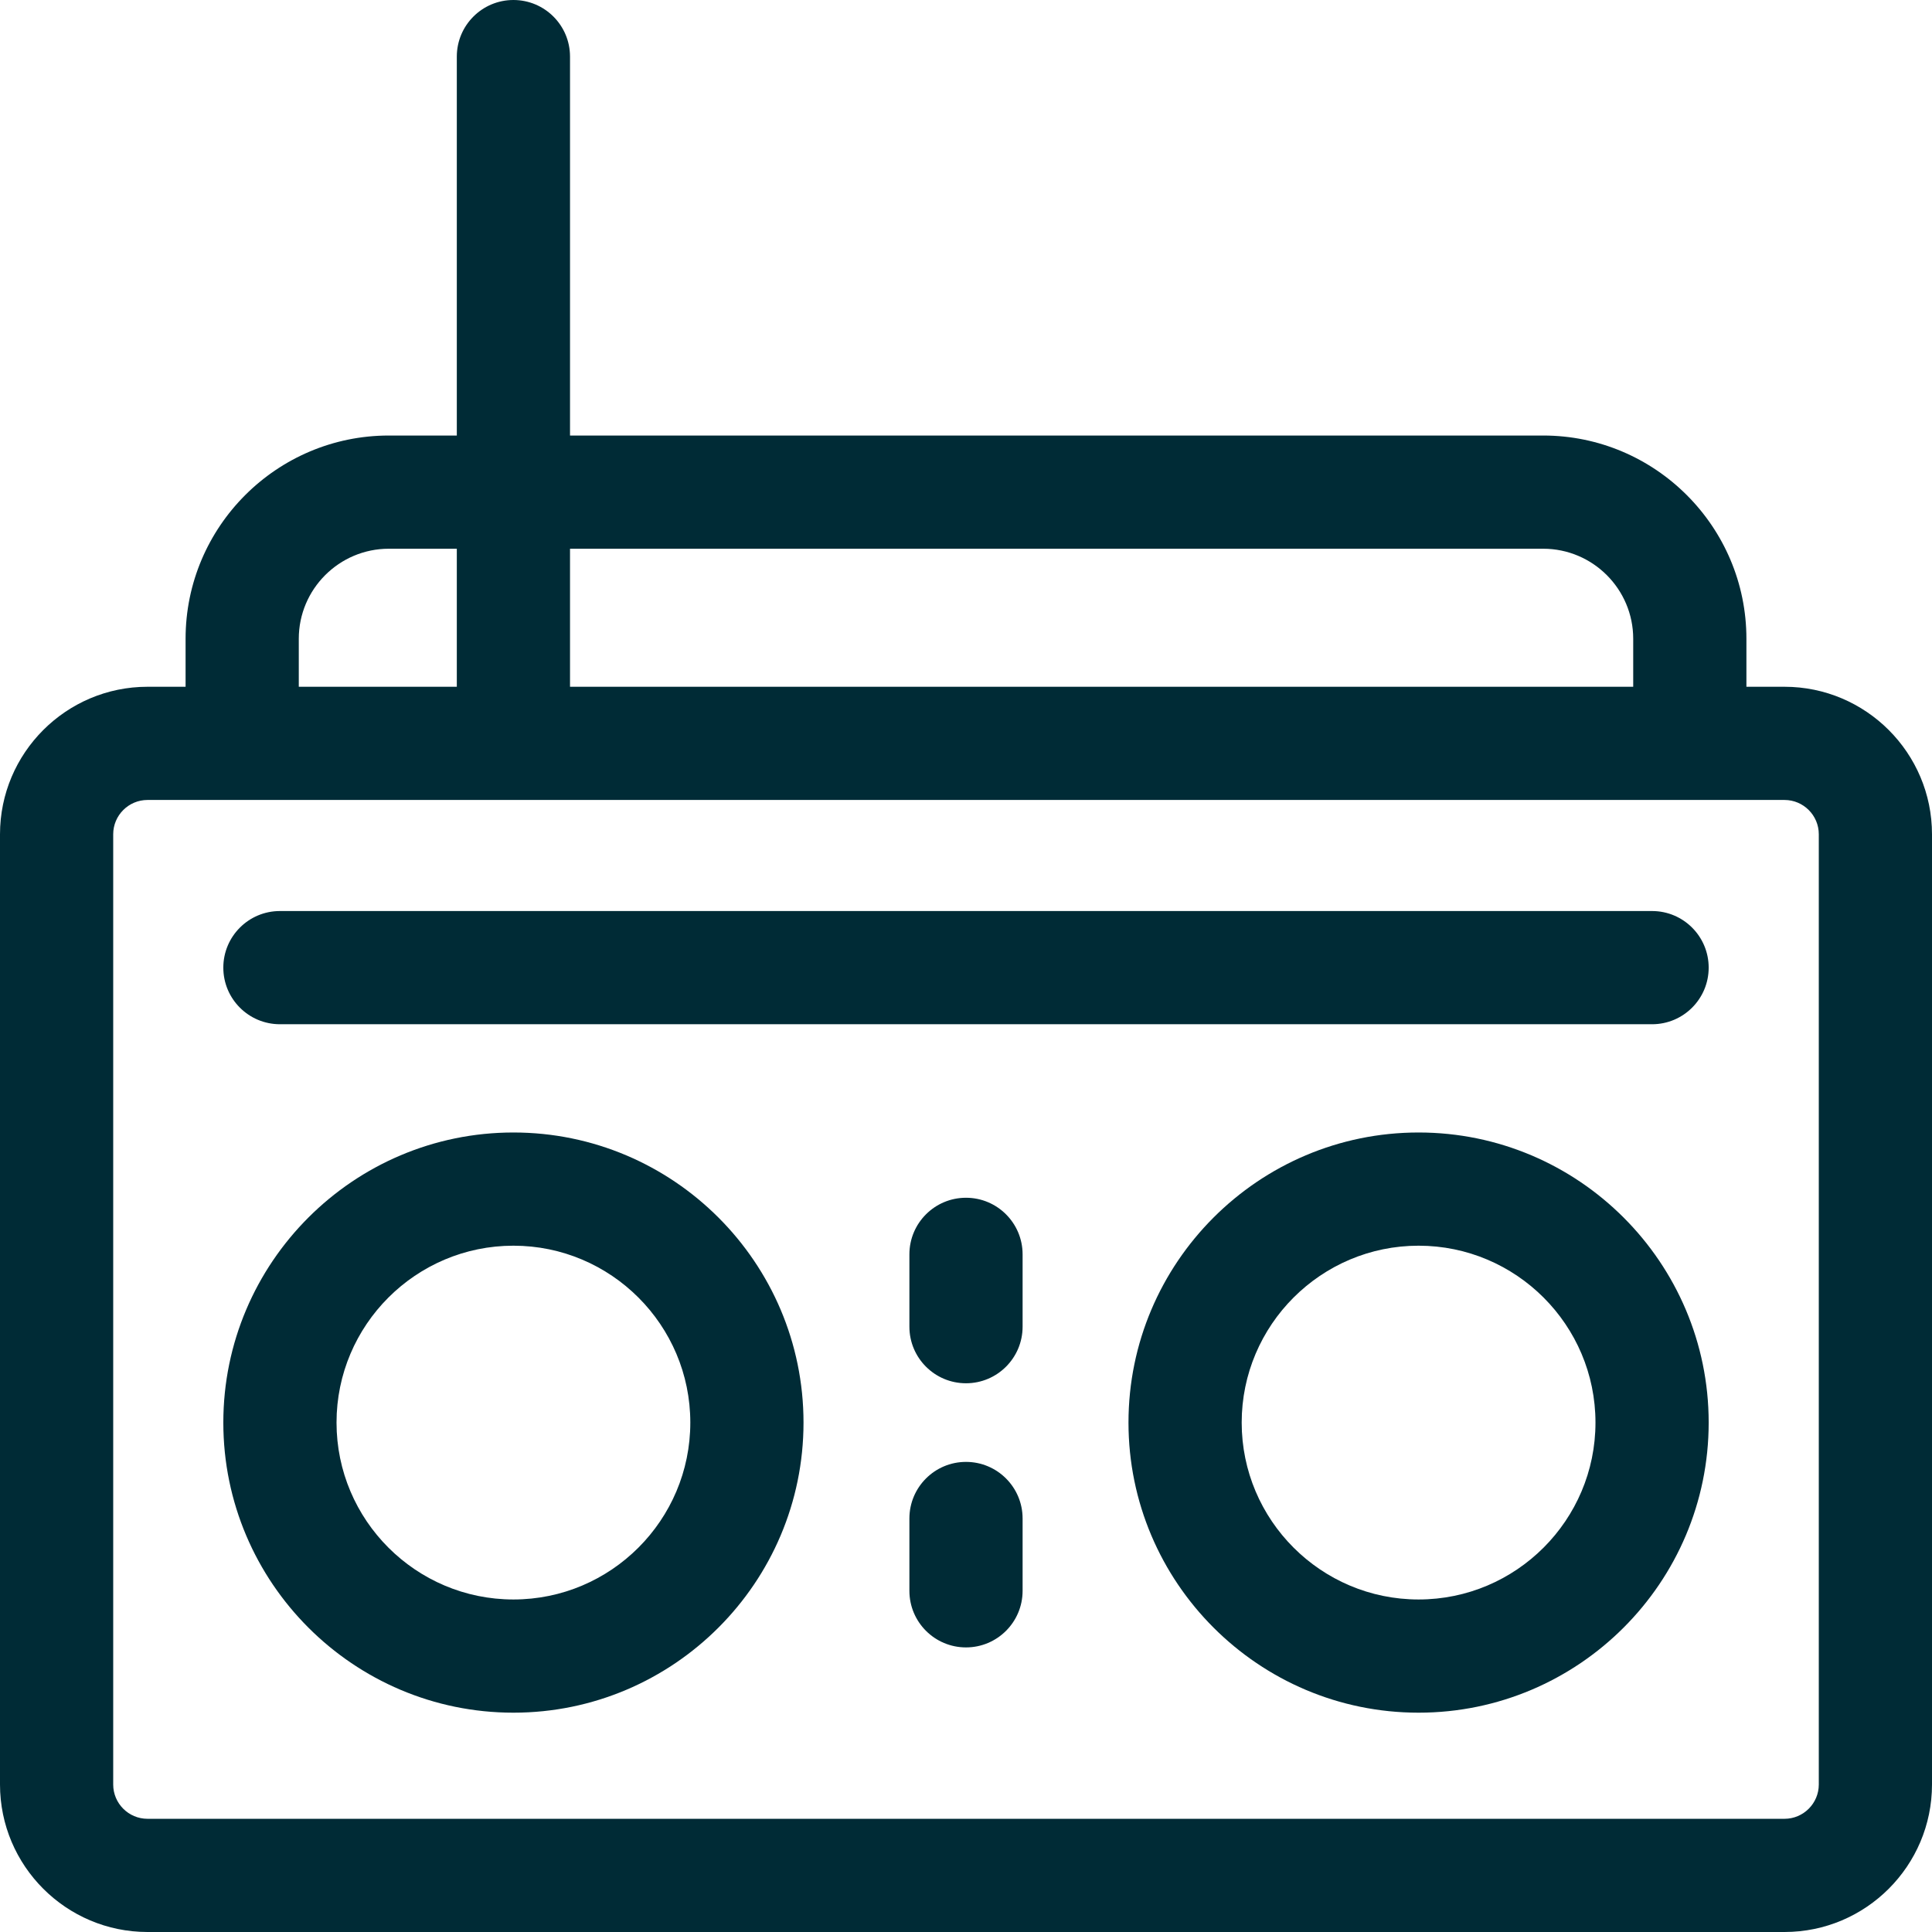
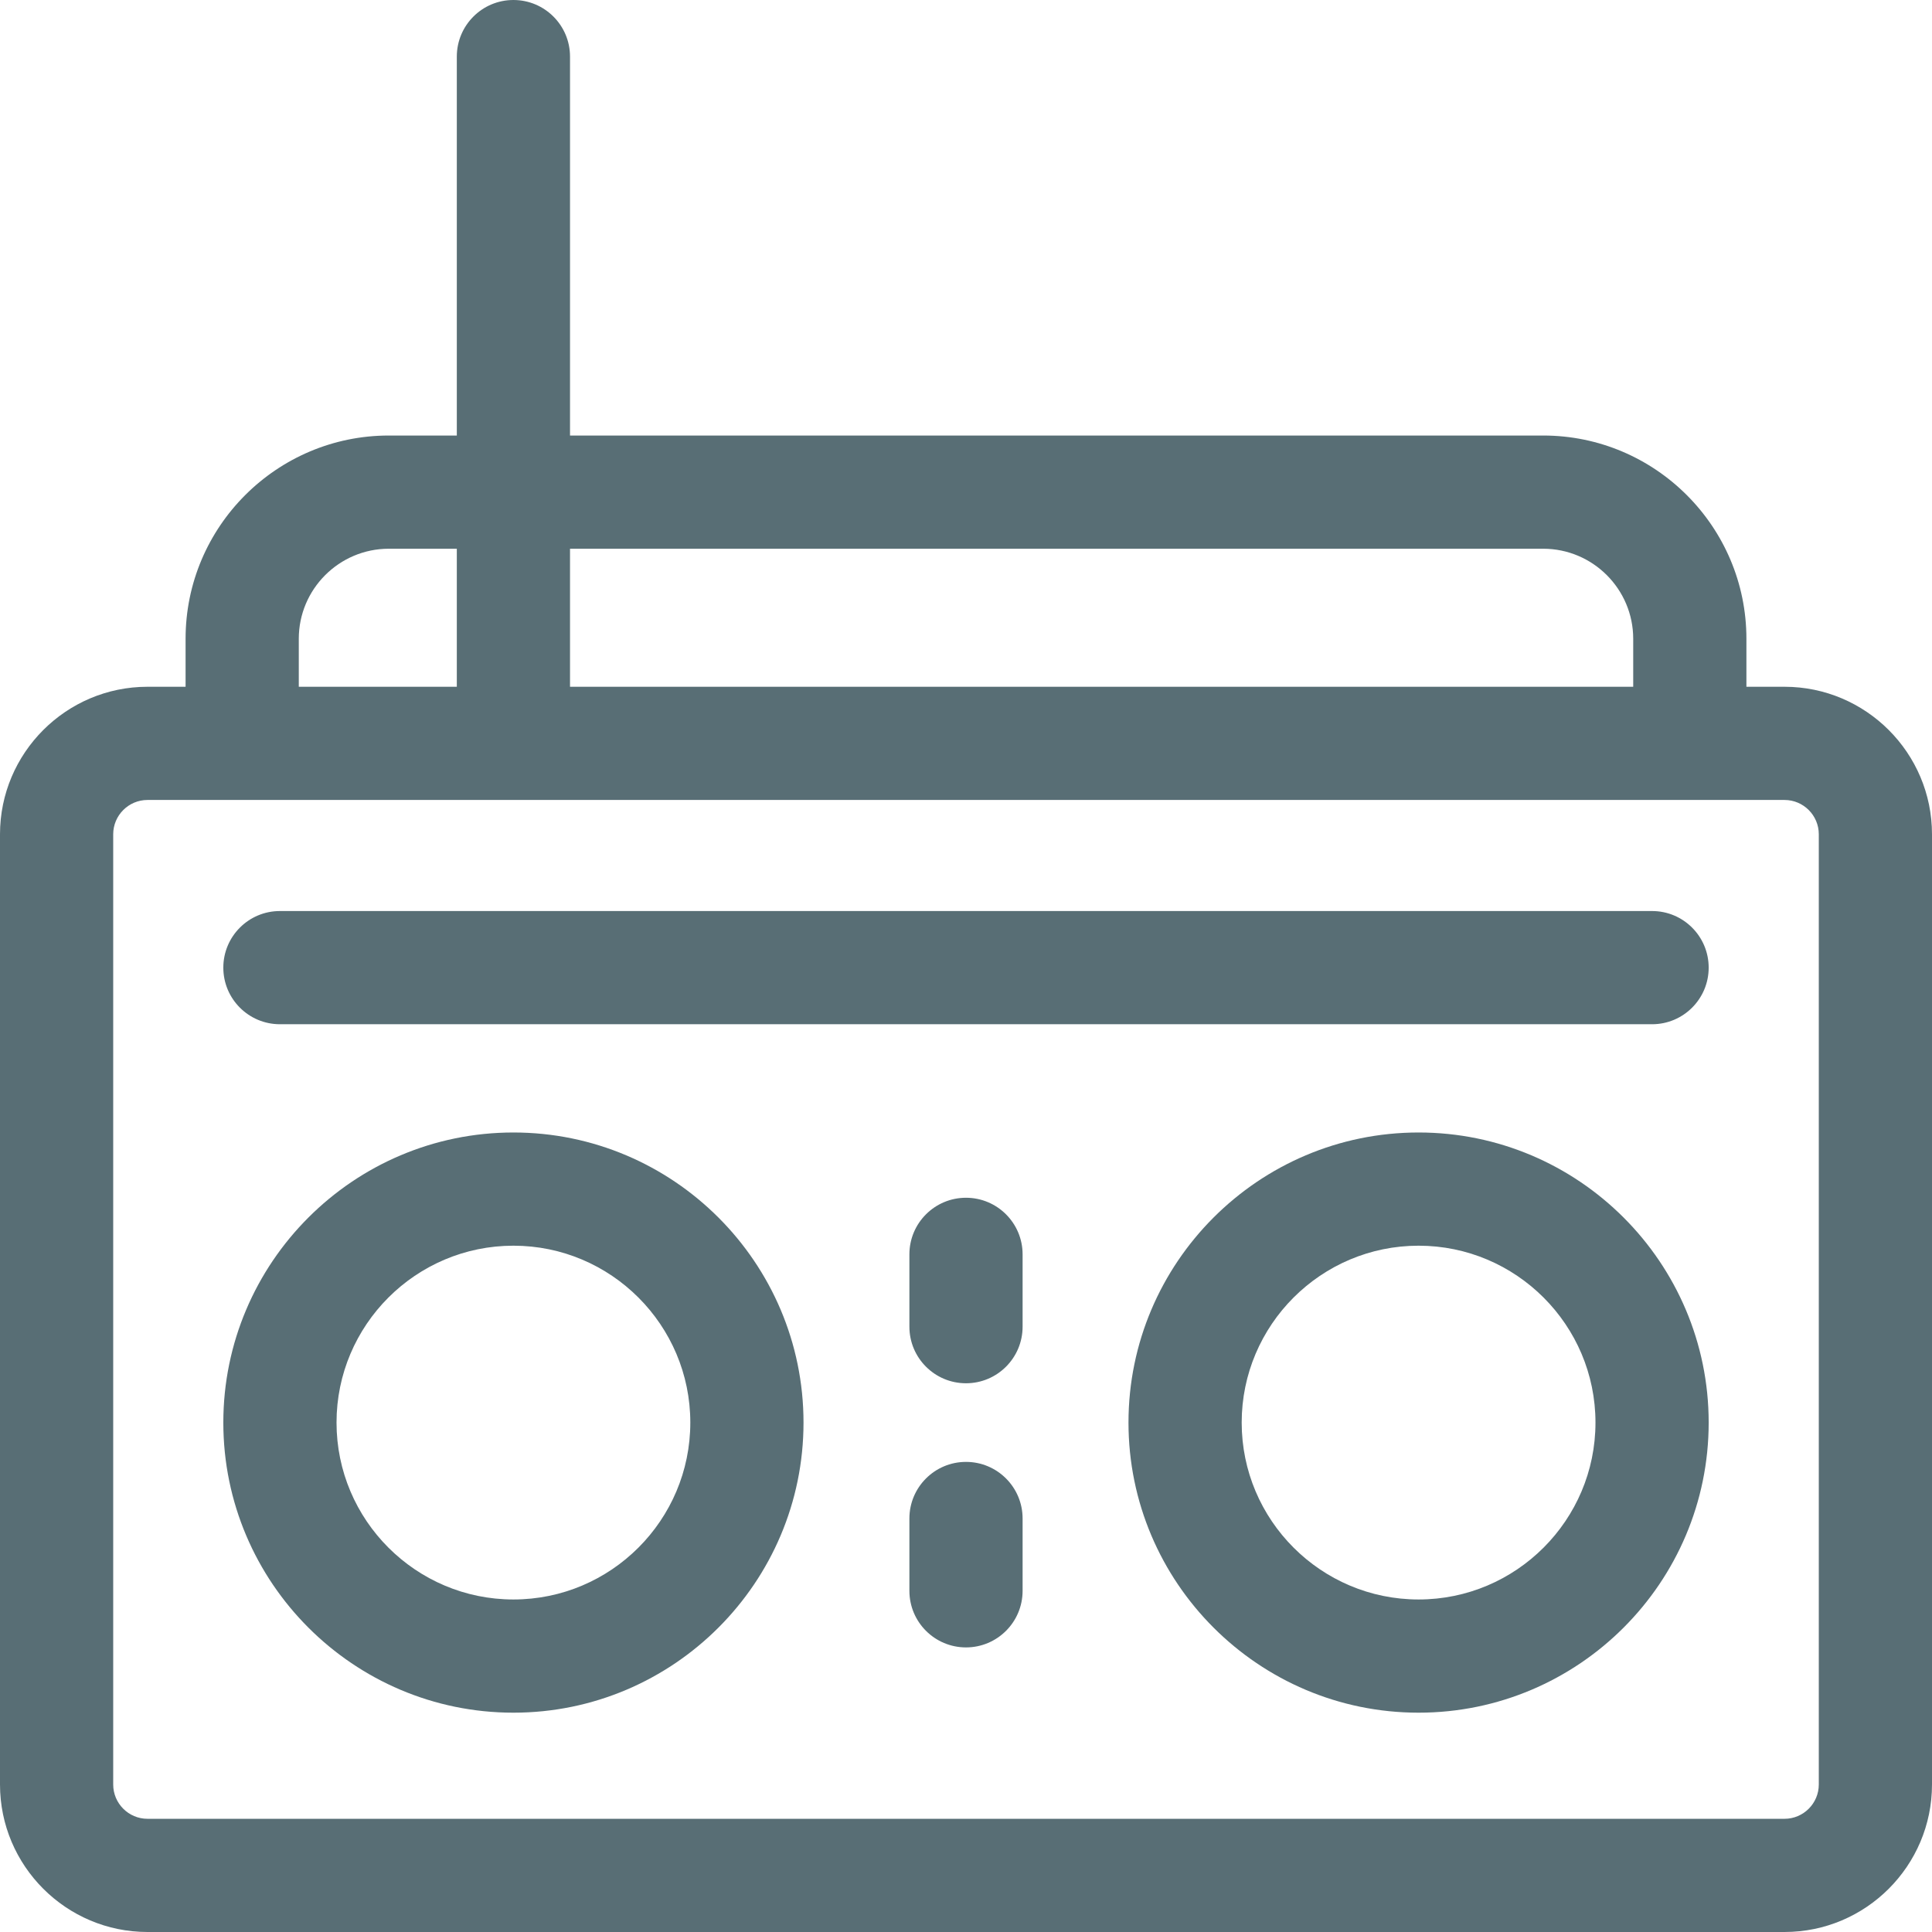
<svg xmlns="http://www.w3.org/2000/svg" id="Layer_1" enable-background="new 0 0 512 512" height="512" viewBox="0 0 512 512" width="512" version="1.1">
  <defs id="defs19" />
-   <g id="g14" style="fill:#002b36;fill-opacity:1">
-     <path d="m472.909 182h-10.091v-12.721c0-29.698-24.162-53.86-53.86-53.86h-257.897v-100.419c0-8.284-6.716-15-15-15s-15 6.716-15 15v100.419h-18.019c-29.698 0-53.86 24.162-53.86 53.86v12.721h-10.091c-21.555 0-39.091 17.536-39.091 39.091v251.818c0 21.555 17.536 39.091 39.091 39.091h433.818c21.555 0 39.091-17.536 39.091-39.091v-251.818c0-21.555-17.536-39.091-39.091-39.091zm-63.951-36.581c13.156 0 23.86 10.704 23.86 23.86v12.721h-281.757v-36.581zm-329.776 23.86c0-13.156 10.704-23.86 23.86-23.86h18.019v36.581h-41.879zm402.818 303.63c0 5.013-4.078 9.091-9.091 9.091h-433.818c-5.013 0-9.091-4.078-9.091-9.091v-251.818c0-5.013 4.078-9.091 9.091-9.091h433.818c5.013 0 9.091 4.078 9.091 9.091z" id="path2" style="fill:#002b36;fill-opacity:1" />
-     <path d="m136.061 300.122c-42.391 0-76.878 34.487-76.878 76.878s34.487 76.878 76.878 76.878 76.879-34.487 76.879-76.878-34.488-76.878-76.879-76.878zm0 123.756c-25.849 0-46.878-21.03-46.878-46.878s21.03-46.878 46.878-46.878c25.849 0 46.879 21.03 46.879 46.878s-21.03 46.878-46.879 46.878z" id="path4" style="fill:#002b36;fill-opacity:1" />
-     <path d="m375.939 300.122c-42.391 0-76.879 34.487-76.879 76.878s34.488 76.878 76.879 76.878c42.392 0 76.879-34.487 76.879-76.878s-34.487-76.878-76.879-76.878zm0 123.756c-25.849 0-46.879-21.03-46.879-46.878s21.03-46.878 46.879-46.878 46.879 21.03 46.879 46.878-21.03 46.878-46.879 46.878z" id="path6" style="fill:#002b36;fill-opacity:1" />
-     <path d="m256 317.418c-8.284 0-15 6.716-15 15v19.163c0 8.284 6.716 15 15 15s15-6.716 15-15v-19.163c0-8.284-6.716-15-15-15z" id="path8" style="fill:#002b36;fill-opacity:1" />
-     <path d="m256 387.418c-8.284 0-15 6.716-15 15v19.163c0 8.284 6.716 15 15 15s15-6.716 15-15v-19.163c0-8.284-6.716-15-15-15z" id="path10" style="fill:#002b36;fill-opacity:1" />
-     <path d="m437.818 241.434h-363.636c-8.284 0-15 6.716-15 15s6.716 15 15 15h363.636c8.284 0 15-6.716 15-15s-6.715-15-15-15z" id="path12" style="fill:#002b36;fill-opacity:1" />
+   <g id="g14" style="fill:#586e75;fill-opacity:1">
+     <path d="m472.909 182h-10.091v-12.721c0-29.698-24.162-53.86-53.86-53.86h-257.897v-100.419c0-8.284-6.716-15-15-15s-15 6.716-15 15v100.419h-18.019c-29.698 0-53.86 24.162-53.86 53.86v12.721h-10.091c-21.555 0-39.091 17.536-39.091 39.091v251.818c0 21.555 17.536 39.091 39.091 39.091h433.818c21.555 0 39.091-17.536 39.091-39.091v-251.818c0-21.555-17.536-39.091-39.091-39.091zm-63.951-36.581c13.156 0 23.86 10.704 23.86 23.86v12.721h-281.757v-36.581zm-329.776 23.86c0-13.156 10.704-23.86 23.86-23.86h18.019v36.581h-41.879zm402.818 303.63c0 5.013-4.078 9.091-9.091 9.091h-433.818c-5.013 0-9.091-4.078-9.091-9.091v-251.818c0-5.013 4.078-9.091 9.091-9.091h433.818c5.013 0 9.091 4.078 9.091 9.091z" id="path2" style="fill:#586e75;fill-opacity:1" />
+     <path d="m136.061 300.122c-42.391 0-76.878 34.487-76.878 76.878s34.487 76.878 76.878 76.878 76.879-34.487 76.879-76.878-34.488-76.878-76.879-76.878zm0 123.756c-25.849 0-46.878-21.03-46.878-46.878s21.03-46.878 46.878-46.878c25.849 0 46.879 21.03 46.879 46.878s-21.03 46.878-46.879 46.878z" id="path4" style="fill:#586e75;fill-opacity:1" />
+     <path d="m375.939 300.122c-42.391 0-76.879 34.487-76.879 76.878s34.488 76.878 76.879 76.878c42.392 0 76.879-34.487 76.879-76.878s-34.487-76.878-76.879-76.878zm0 123.756c-25.849 0-46.879-21.03-46.879-46.878s21.03-46.878 46.879-46.878 46.879 21.03 46.879 46.878-21.03 46.878-46.879 46.878z" id="path6" style="fill:#586e75;fill-opacity:1" />
+     <path d="m256 317.418c-8.284 0-15 6.716-15 15v19.163c0 8.284 6.716 15 15 15s15-6.716 15-15v-19.163c0-8.284-6.716-15-15-15z" id="path8" style="fill:#586e75;fill-opacity:1" />
+     <path d="m256 387.418c-8.284 0-15 6.716-15 15v19.163c0 8.284 6.716 15 15 15s15-6.716 15-15v-19.163c0-8.284-6.716-15-15-15z" id="path10" style="fill:#586e75;fill-opacity:1" />
+     <path d="m437.818 241.434h-363.636c-8.284 0-15 6.716-15 15s6.716 15 15 15h363.636c8.284 0 15-6.716 15-15s-6.715-15-15-15z" id="path12" style="fill:#586e75;fill-opacity:1" />
  </g>
</svg>
